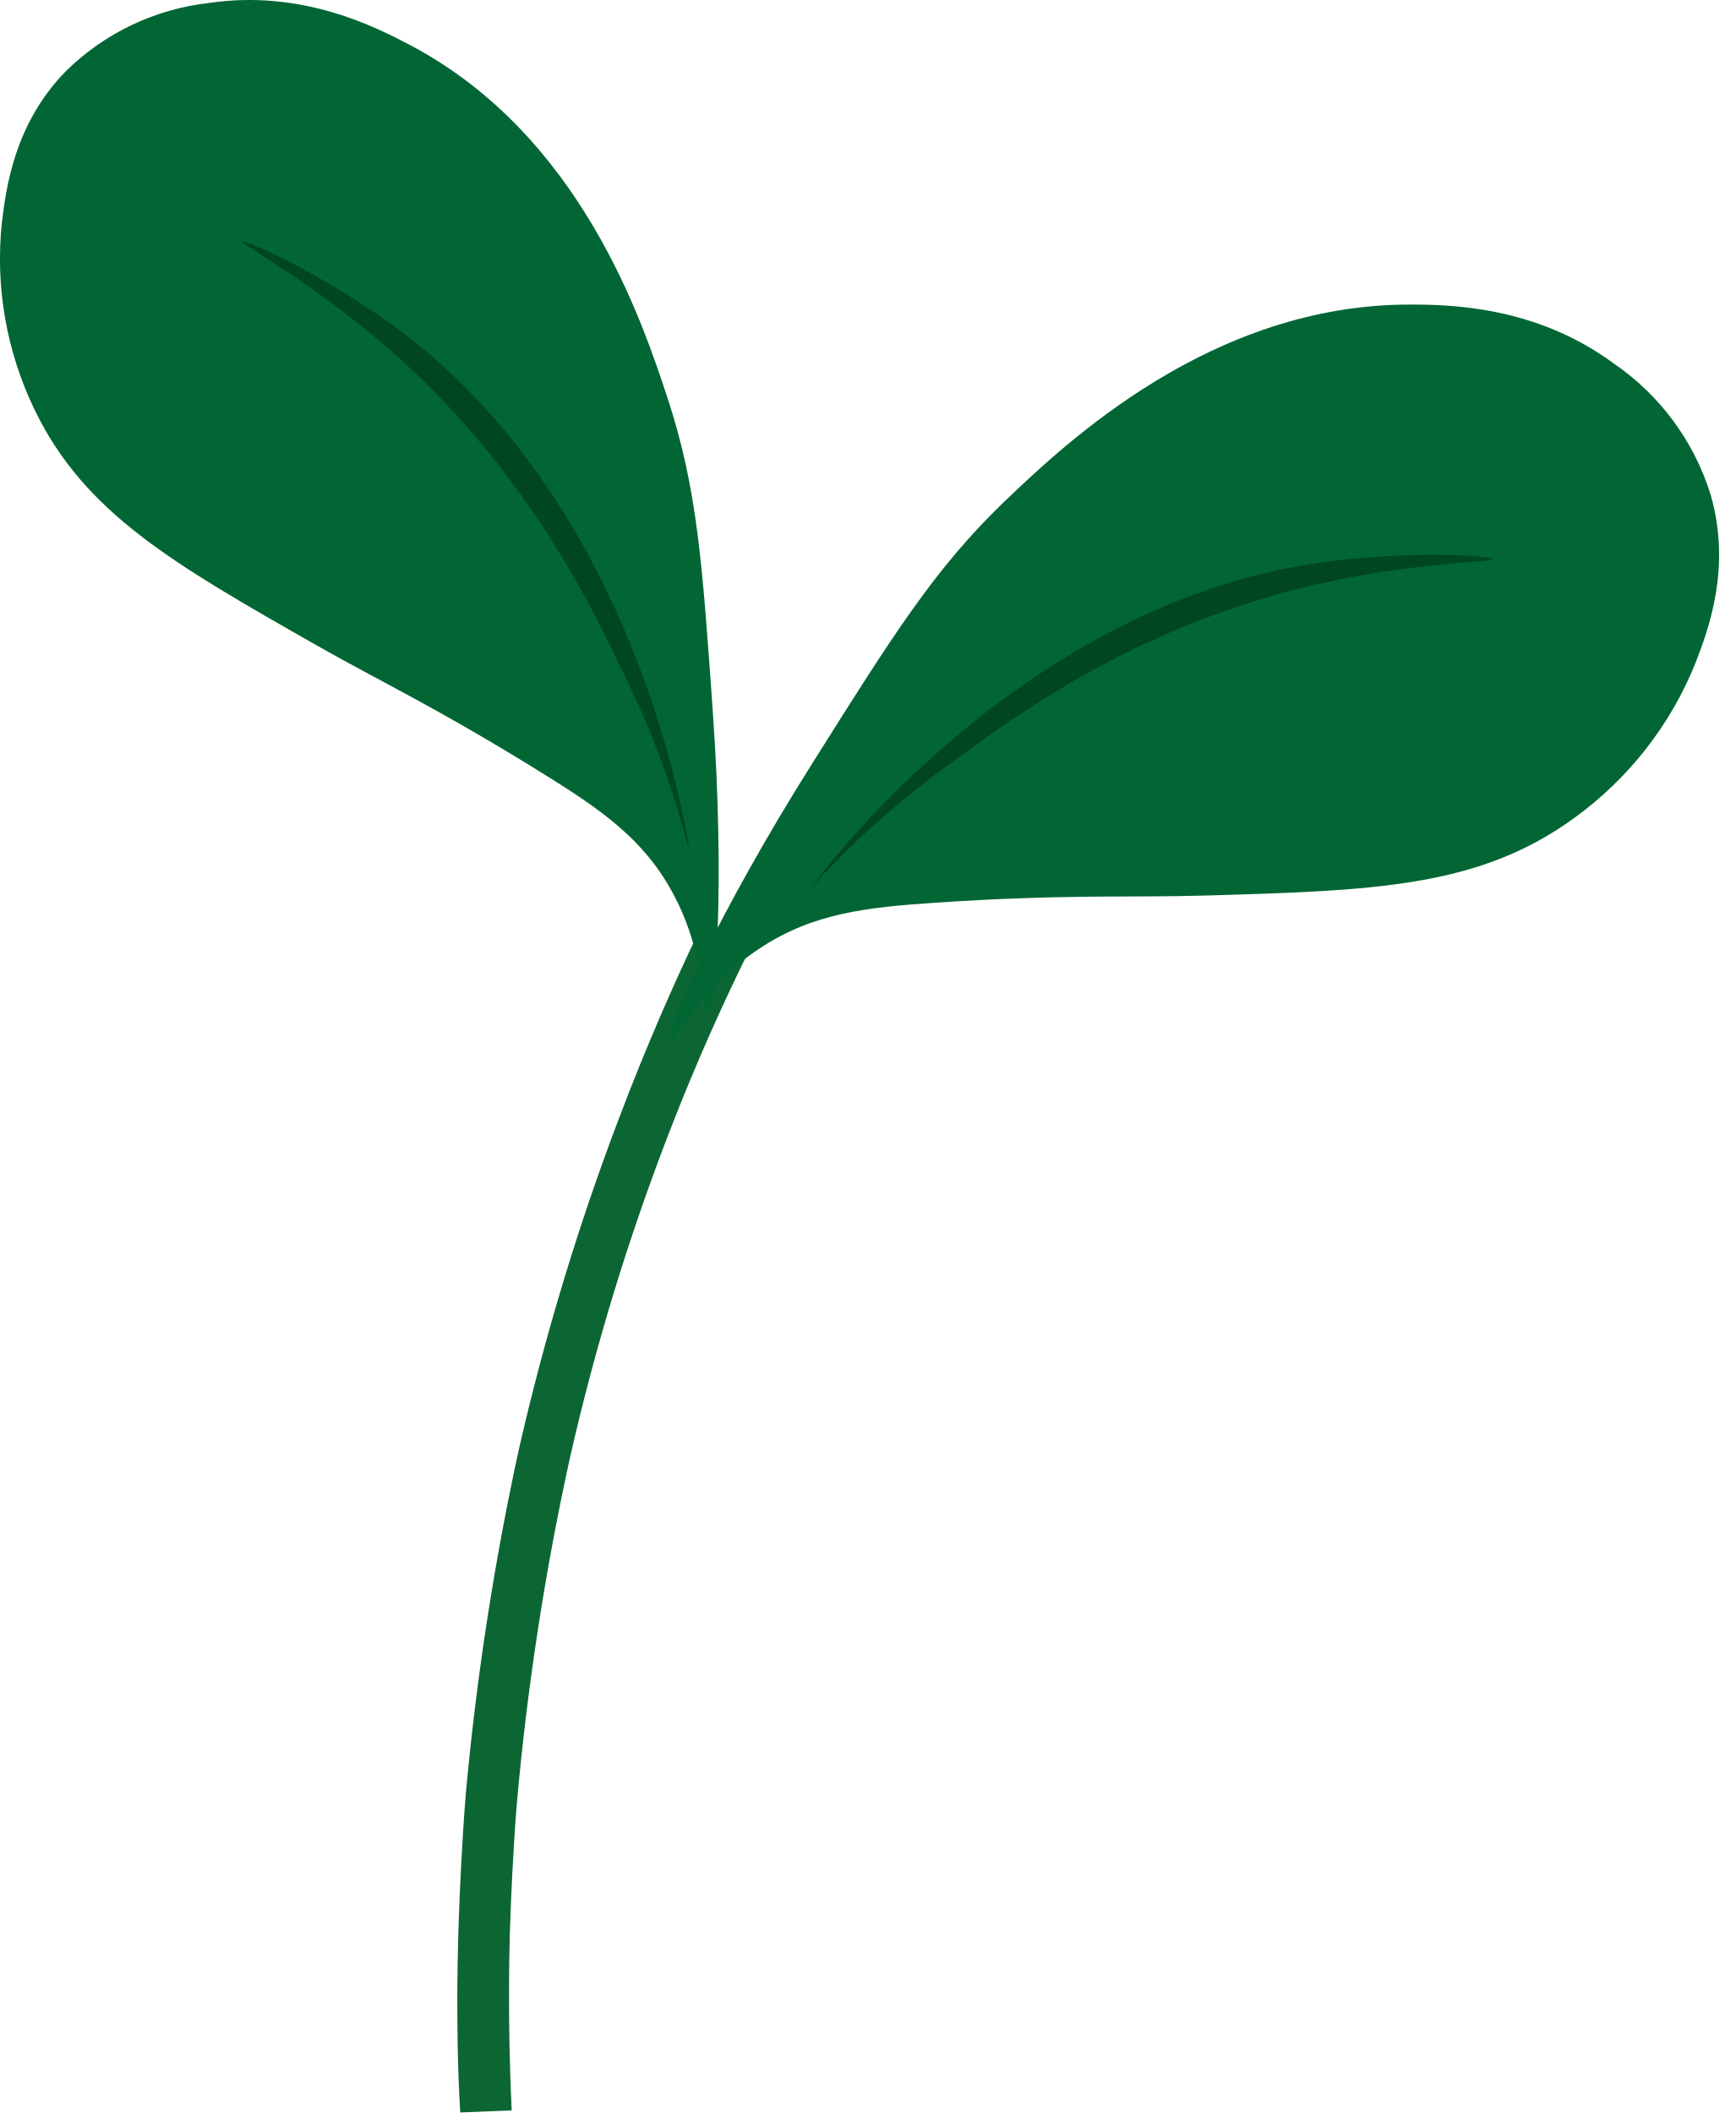
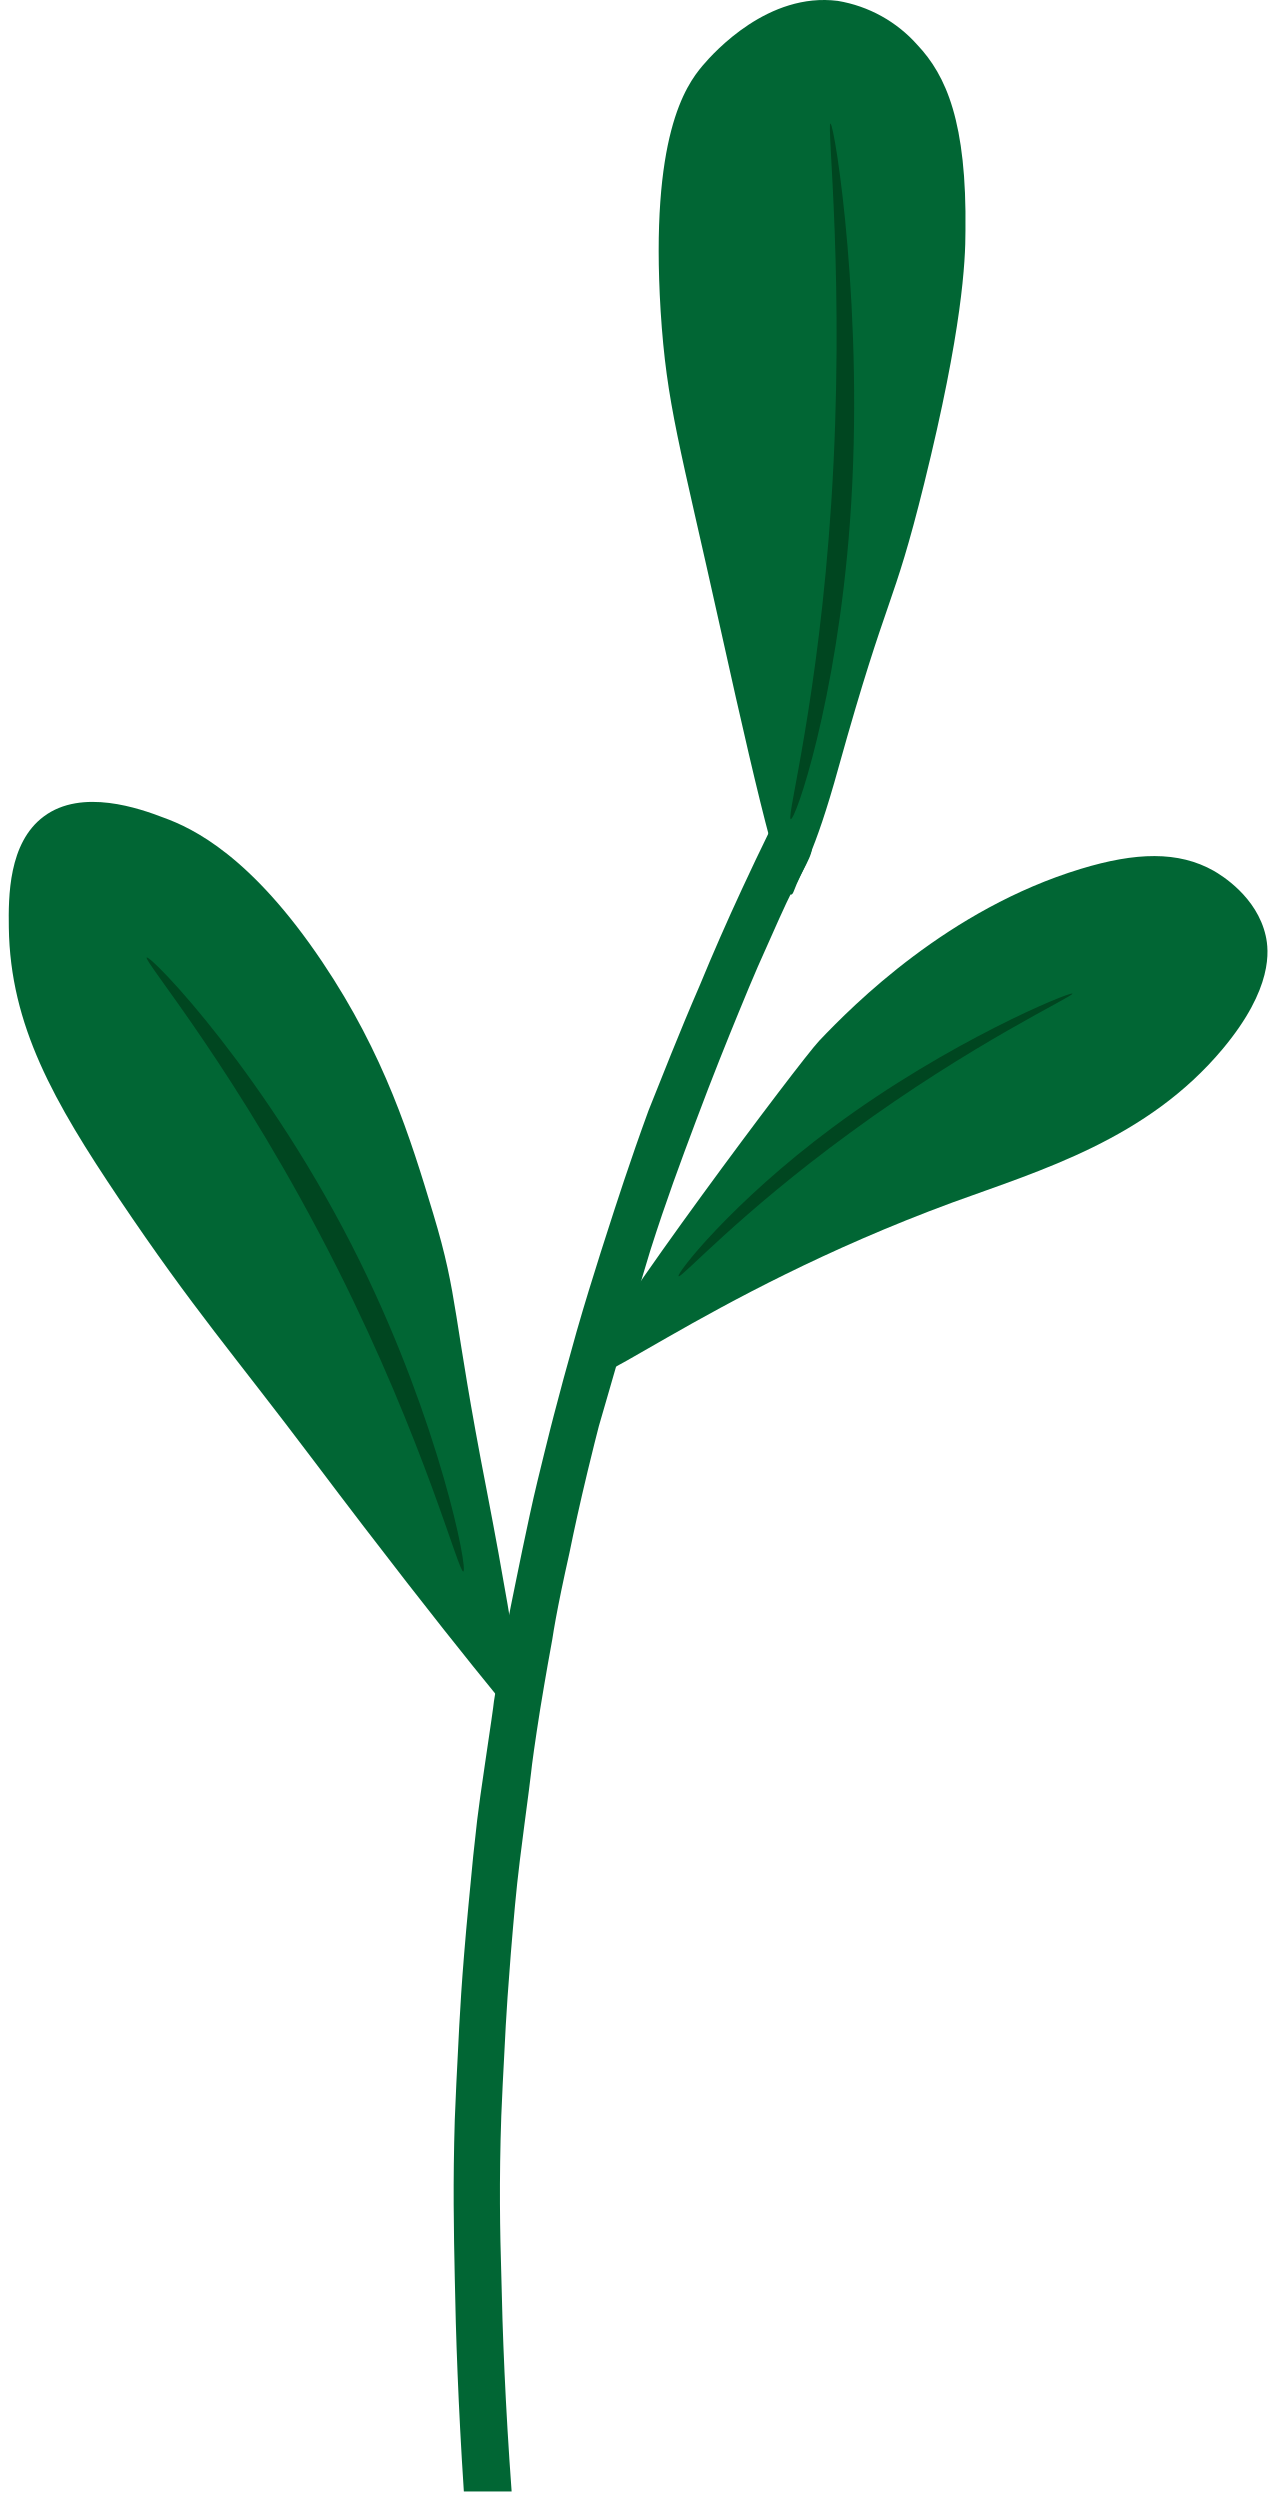
- <svg xmlns="http://www.w3.org/2000/svg" viewBox="0 0 23 28" fill="none">
-   <path d="M9.903 12.644L9.235 12.397C8.939 13.018 8.58 13.825 8.215 14.786C7.666 16.226 7.219 17.702 6.876 19.204C6.548 20.708 6.313 22.231 6.173 23.765C6.118 24.438 6.09 25.168 6.09 25.168C6.079 25.426 6.064 25.838 6.06 26.372C6.06 26.8 6.06 27.349 6.099 27.993L6.781 27.965C6.751 27.342 6.744 26.805 6.746 26.373C6.746 26.21 6.746 25.8 6.769 25.265C6.769 25.265 6.795 24.563 6.85 23.887C6.987 22.35 7.222 20.823 7.553 19.316C7.887 17.846 8.327 16.403 8.871 14.997C9.24 14.043 9.606 13.246 9.903 12.644Z" fill="#0C6634" />
-   <path d="M10.744 10.148C11.839 8.406 12.386 7.534 13.317 6.639C14.119 5.874 16.053 4.031 18.686 4.036C19.214 4.036 20.348 4.055 21.377 4.811C21.996 5.232 22.453 5.851 22.672 6.566C22.948 7.541 22.631 8.362 22.466 8.79C22.136 9.608 21.582 10.317 20.867 10.835C19.599 11.762 18.204 11.802 15.981 11.867C14.954 11.897 14.126 11.846 12.397 11.962C11.486 12.023 10.775 12.1 10.074 12.563C9.266 13.09 8.959 13.82 8.888 13.777C8.786 13.72 9.528 12.081 10.744 10.148Z" fill="#016634" />
-   <path d="M10.742 11.769C11.294 11.162 11.908 10.613 12.573 10.132C13.453 9.481 15.005 8.348 17.255 7.79C18.662 7.439 19.786 7.457 19.782 7.408C19.779 7.359 18.442 7.278 17.19 7.504C13.292 8.209 10.74 11.767 10.742 11.769Z" fill="#004620" />
-   <path d="M9.447 9.448C9.308 7.457 9.238 6.466 8.847 5.278C8.51 4.255 7.697 1.794 5.441 0.601C4.98 0.357 4.007 -0.141 2.778 0.038C2.056 0.118 1.383 0.438 0.868 0.948C0.184 1.65 0.08 2.504 0.025 2.947C-0.065 3.798 0.085 4.658 0.458 5.429C1.121 6.801 2.296 7.469 4.173 8.539C5.038 9.032 5.771 9.366 7.199 10.253C7.952 10.722 8.526 11.111 8.914 11.832C9.363 12.657 9.294 13.411 9.373 13.411C9.489 13.402 9.604 11.66 9.447 9.448Z" fill="#016634" />
-   <path d="M9.138 11.292C8.937 10.498 8.654 9.726 8.294 8.99C7.828 8.004 6.989 6.273 5.267 4.725C4.191 3.761 3.192 3.243 3.216 3.203C3.241 3.162 4.46 3.715 5.459 4.503C8.568 6.953 9.138 11.292 9.138 11.292Z" fill="#004620" />
+ <svg xmlns="http://www.w3.org/2000/svg" viewBox="0 0 73 143" fill="none">
+   <path d="M40.042 56.327C40.775 54.547 41.575 52.721 42.443 50.849C42.962 49.726 43.48 48.64 43.999 47.579C44.73 47.523 46.006 47.507 46.364 48.174C46.628 48.66 46.229 49.209 45.326 50.942C44.901 51.78 44.388 52.949 43.35 55.287C43.003 56.084 42.739 56.725 42.215 57.998C41.618 59.456 40.794 61.484 39.798 64.148C38.906 66.528 38.118 68.638 37.205 71.504C36.998 72.171 36.645 73.371 35.934 75.766C35.934 75.766 35.468 77.36 34.773 79.786C34.576 80.474 34.441 80.95 34.254 81.576C34.124 82.093 33.948 82.755 33.611 84.162C33.16 86.045 32.843 87.493 32.574 88.817C32.361 89.769 32.258 90.255 32.107 90.975C31.858 92.185 31.692 93.101 31.588 93.789C31.22 95.79 30.971 97.327 30.899 97.761C30.608 99.593 30.416 100.994 30.38 101.382C30.344 101.77 30.214 102.686 29.981 104.486C29.83 105.686 29.753 106.286 29.737 106.4C29.509 108.247 29.395 109.654 29.218 111.754C29.068 113.663 28.964 115.158 28.928 115.892C28.778 118.732 28.705 120.155 28.674 121.024C28.544 124.759 28.601 127.748 28.674 130.097C28.741 133.382 28.902 137.577 29.265 142.512H26.532C26.21 137.613 26.07 133.48 26.013 130.294C25.956 127.619 25.904 124.831 26.013 121.256C26.055 120.015 26.128 118.67 26.267 115.918C26.335 114.661 26.413 113.43 26.548 111.78C26.708 109.793 26.869 108.273 27.066 106.178C27.17 105.184 27.232 104.662 27.294 104.108C27.414 103.131 27.517 102.427 27.735 100.932C28.062 98.729 28.223 97.627 28.254 97.311C28.539 95.496 28.809 94.027 28.985 93.08C29.161 92.133 29.281 91.58 29.473 90.623C29.763 89.18 29.991 88.104 30.297 86.676C30.603 85.248 30.888 84.131 31.132 83.127C31.428 81.912 31.62 81.188 31.682 80.944C31.744 80.701 31.894 80.132 32.231 78.875C32.615 77.484 32.802 76.806 32.978 76.18C33.466 74.478 33.907 73.076 34.363 71.628C34.389 71.545 34.571 70.976 34.752 70.418C35.188 69.057 36.038 66.414 37.096 63.522C37.853 61.644 38.797 59.198 40.042 56.327Z" fill="#016634" />
+   <path d="M33.513 78.296C34.452 75.782 45.815 60.62 46.862 59.529C48.828 57.46 54.263 51.997 61.819 49.7C64.962 48.743 67.404 48.666 69.432 49.814C69.852 50.057 71.895 51.288 72.399 53.528C72.58 54.34 72.845 56.513 69.946 59.989C65.626 65.162 59.573 66.926 54.48 68.783C39.928 74.147 32.569 80.81 33.513 78.296Z" fill="#016634" />
+   <path d="M27.851 85.305C25.834 74.959 26.254 74.318 24.776 69.409C23.474 65.084 22.001 60.336 18.449 55.044C14.373 48.966 11.043 47.378 9.352 46.767C8.004 46.25 4.685 45.071 2.507 46.7C0.479 48.205 0.479 51.294 0.505 53.057C0.583 58.665 3.098 63.041 6.816 68.576C11.085 74.923 13.32 77.411 17.915 83.51C26.098 94.373 30.076 98.977 30.076 98.977C30.076 98.977 29.832 95.578 27.851 85.305Z" fill="#016634" />
+   <path d="M26.502 89.888C26.232 89.981 24.319 82.538 19.283 72.523C13.671 61.37 8.174 54.935 8.392 54.77C8.61 54.604 15.388 61.582 20.61 72.202C25.164 81.472 26.787 89.816 26.502 89.888Z" fill="#004620" />
+   <path d="M38.819 73.004C39.011 73.082 42.278 69.435 48.605 64.81C55.653 59.637 61.487 56.953 61.342 56.834C61.197 56.715 54.242 59.57 47.625 64.49C41.858 68.773 38.617 72.921 38.819 73.004Z" fill="#004620" />
+   <path d="M45.391 51.009C44.95 52.194 43.628 46.871 41.242 36.096C38.857 25.321 38.13 23.163 37.788 17.789C37.181 7.81 39.209 4.914 40.189 3.755C40.869 2.953 43.96 -0.456 47.922 0.051C49.682 0.344 51.288 1.232 52.47 2.565C54.12 4.314 55.307 6.983 55.224 13.211C55.224 14.949 55.053 18.803 52.864 27.654C51.054 34.978 50.826 33.644 47.974 43.865C46.548 49.048 45.822 49.819 45.391 51.009Z" fill="#016634" />
+   <path d="M45.223 46.85C45 46.659 46.81 40.022 47.546 28.792C48.366 16.284 47.261 6.962 47.505 7.066C47.749 7.169 49.481 18.037 48.62 29.826C47.868 40.125 45.462 47.057 45.223 46.85Z" fill="#004620" />
</svg>
